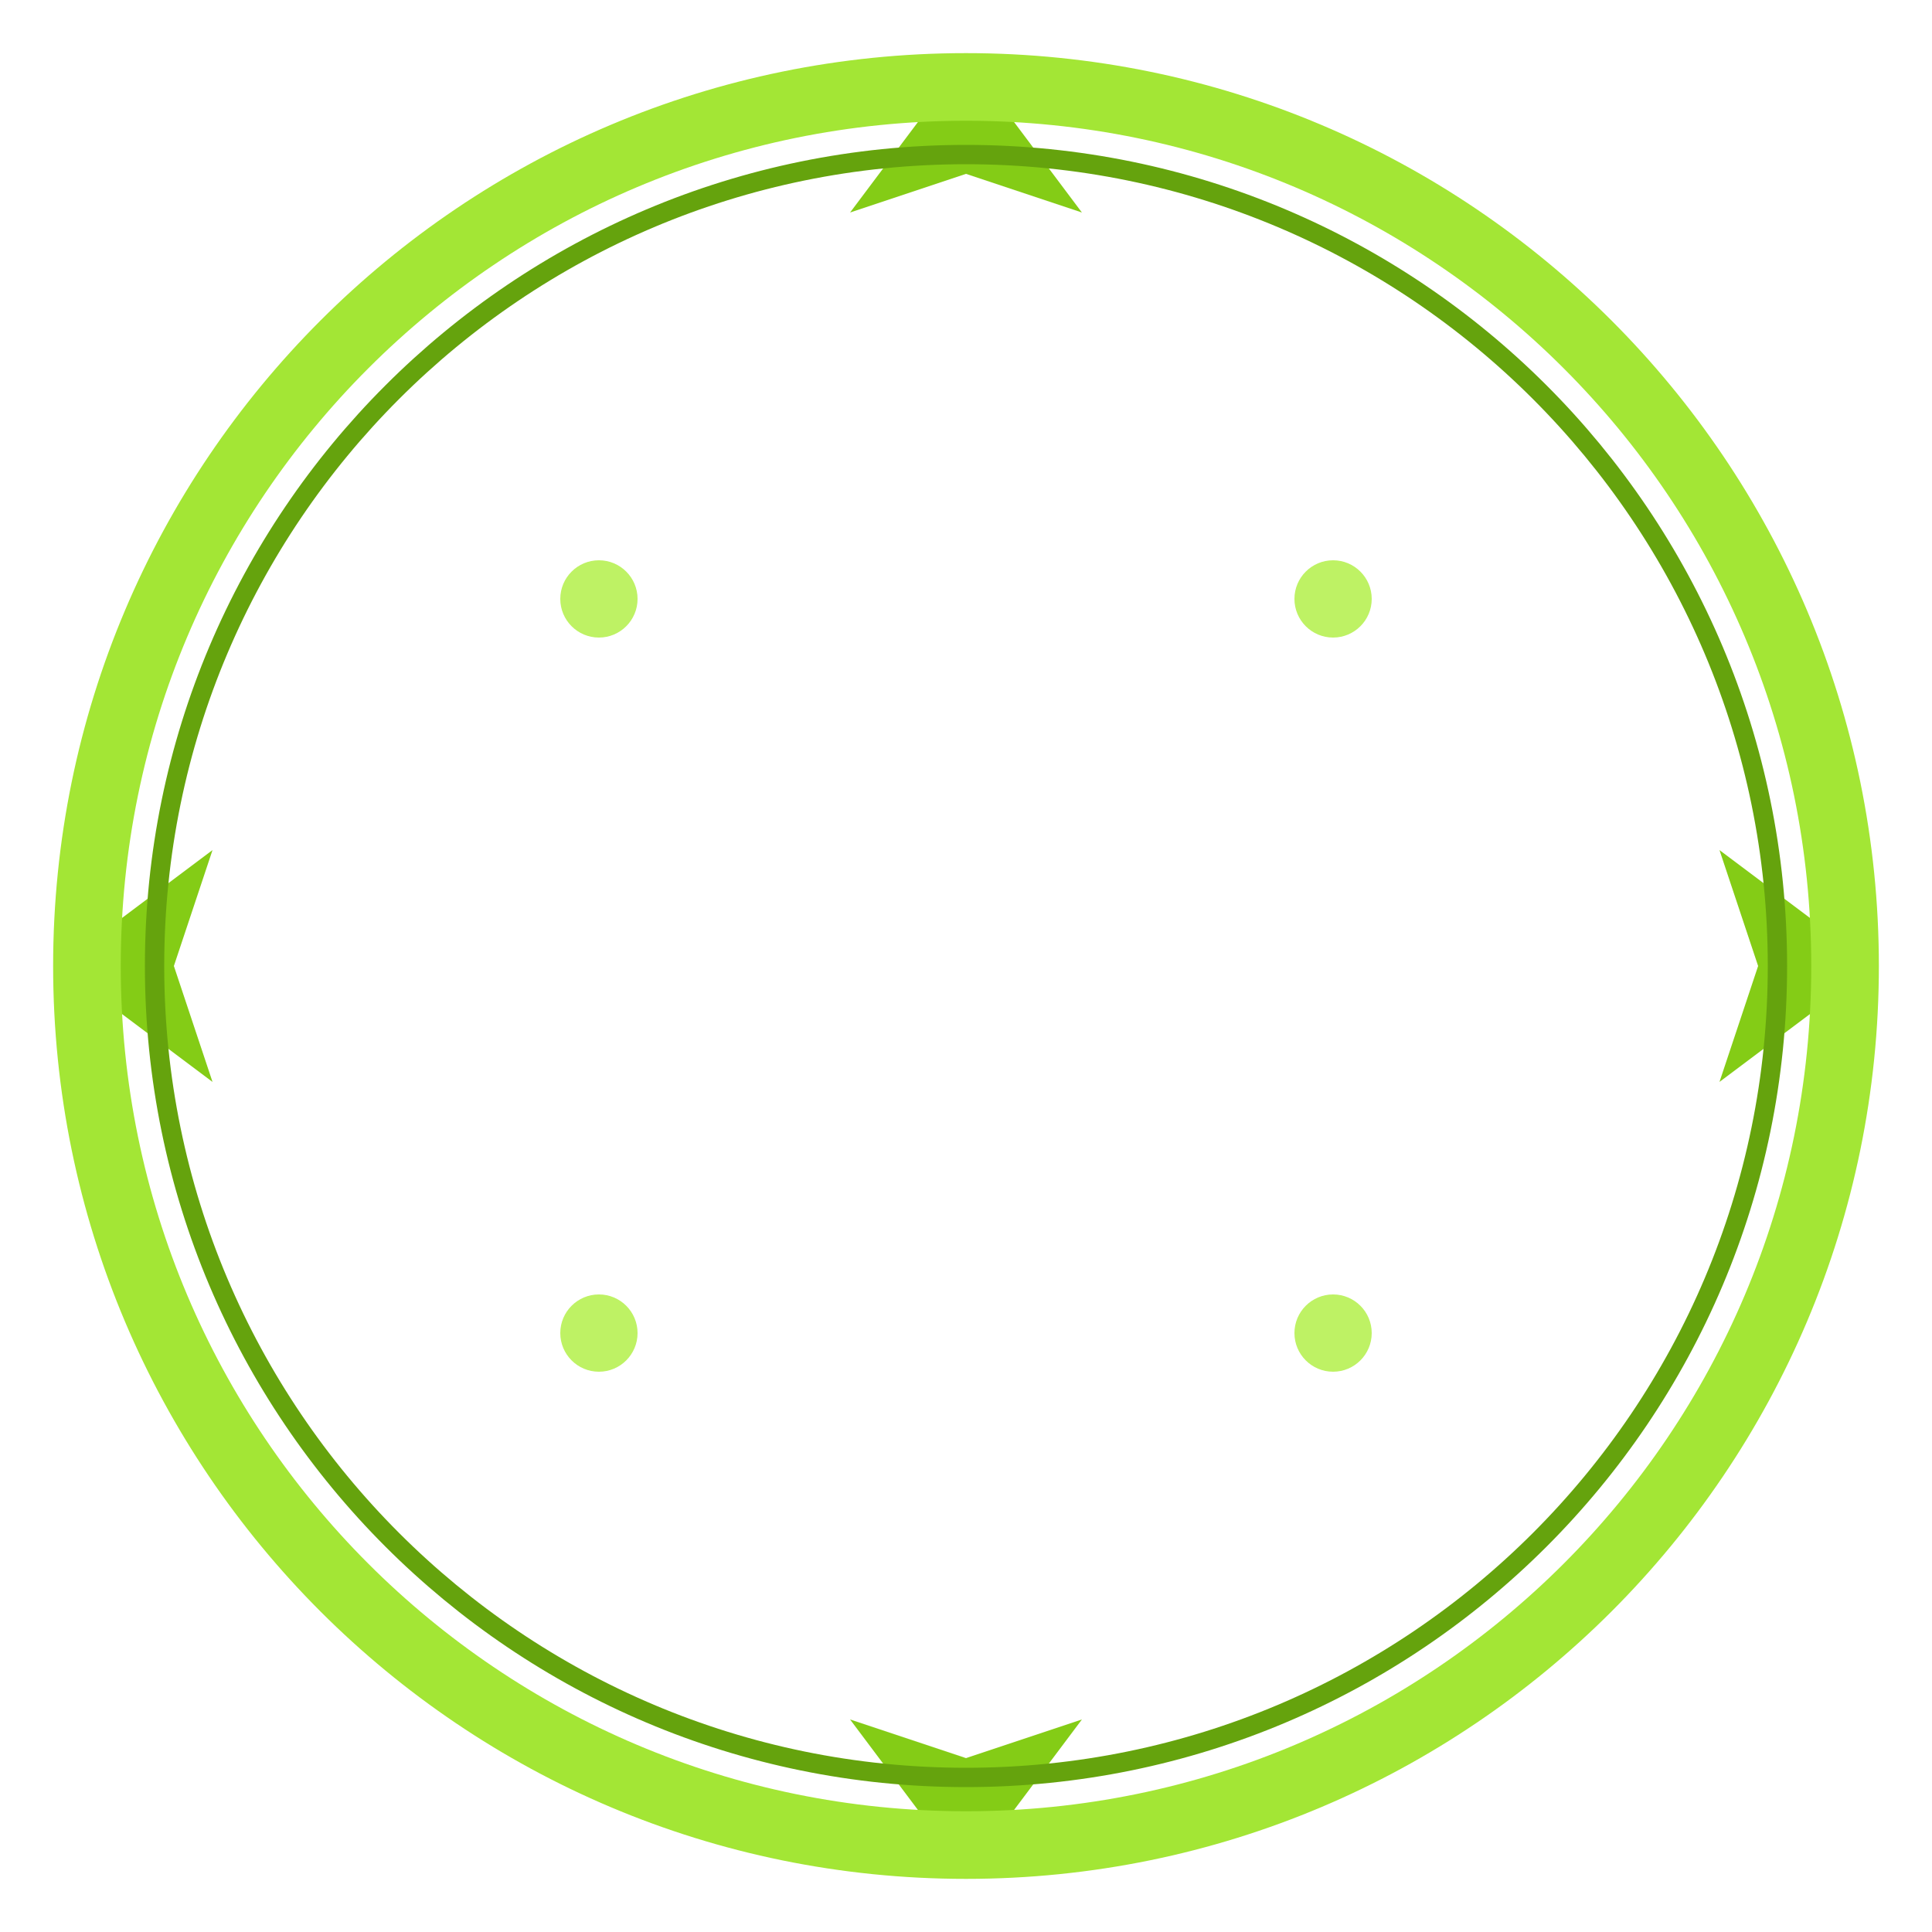
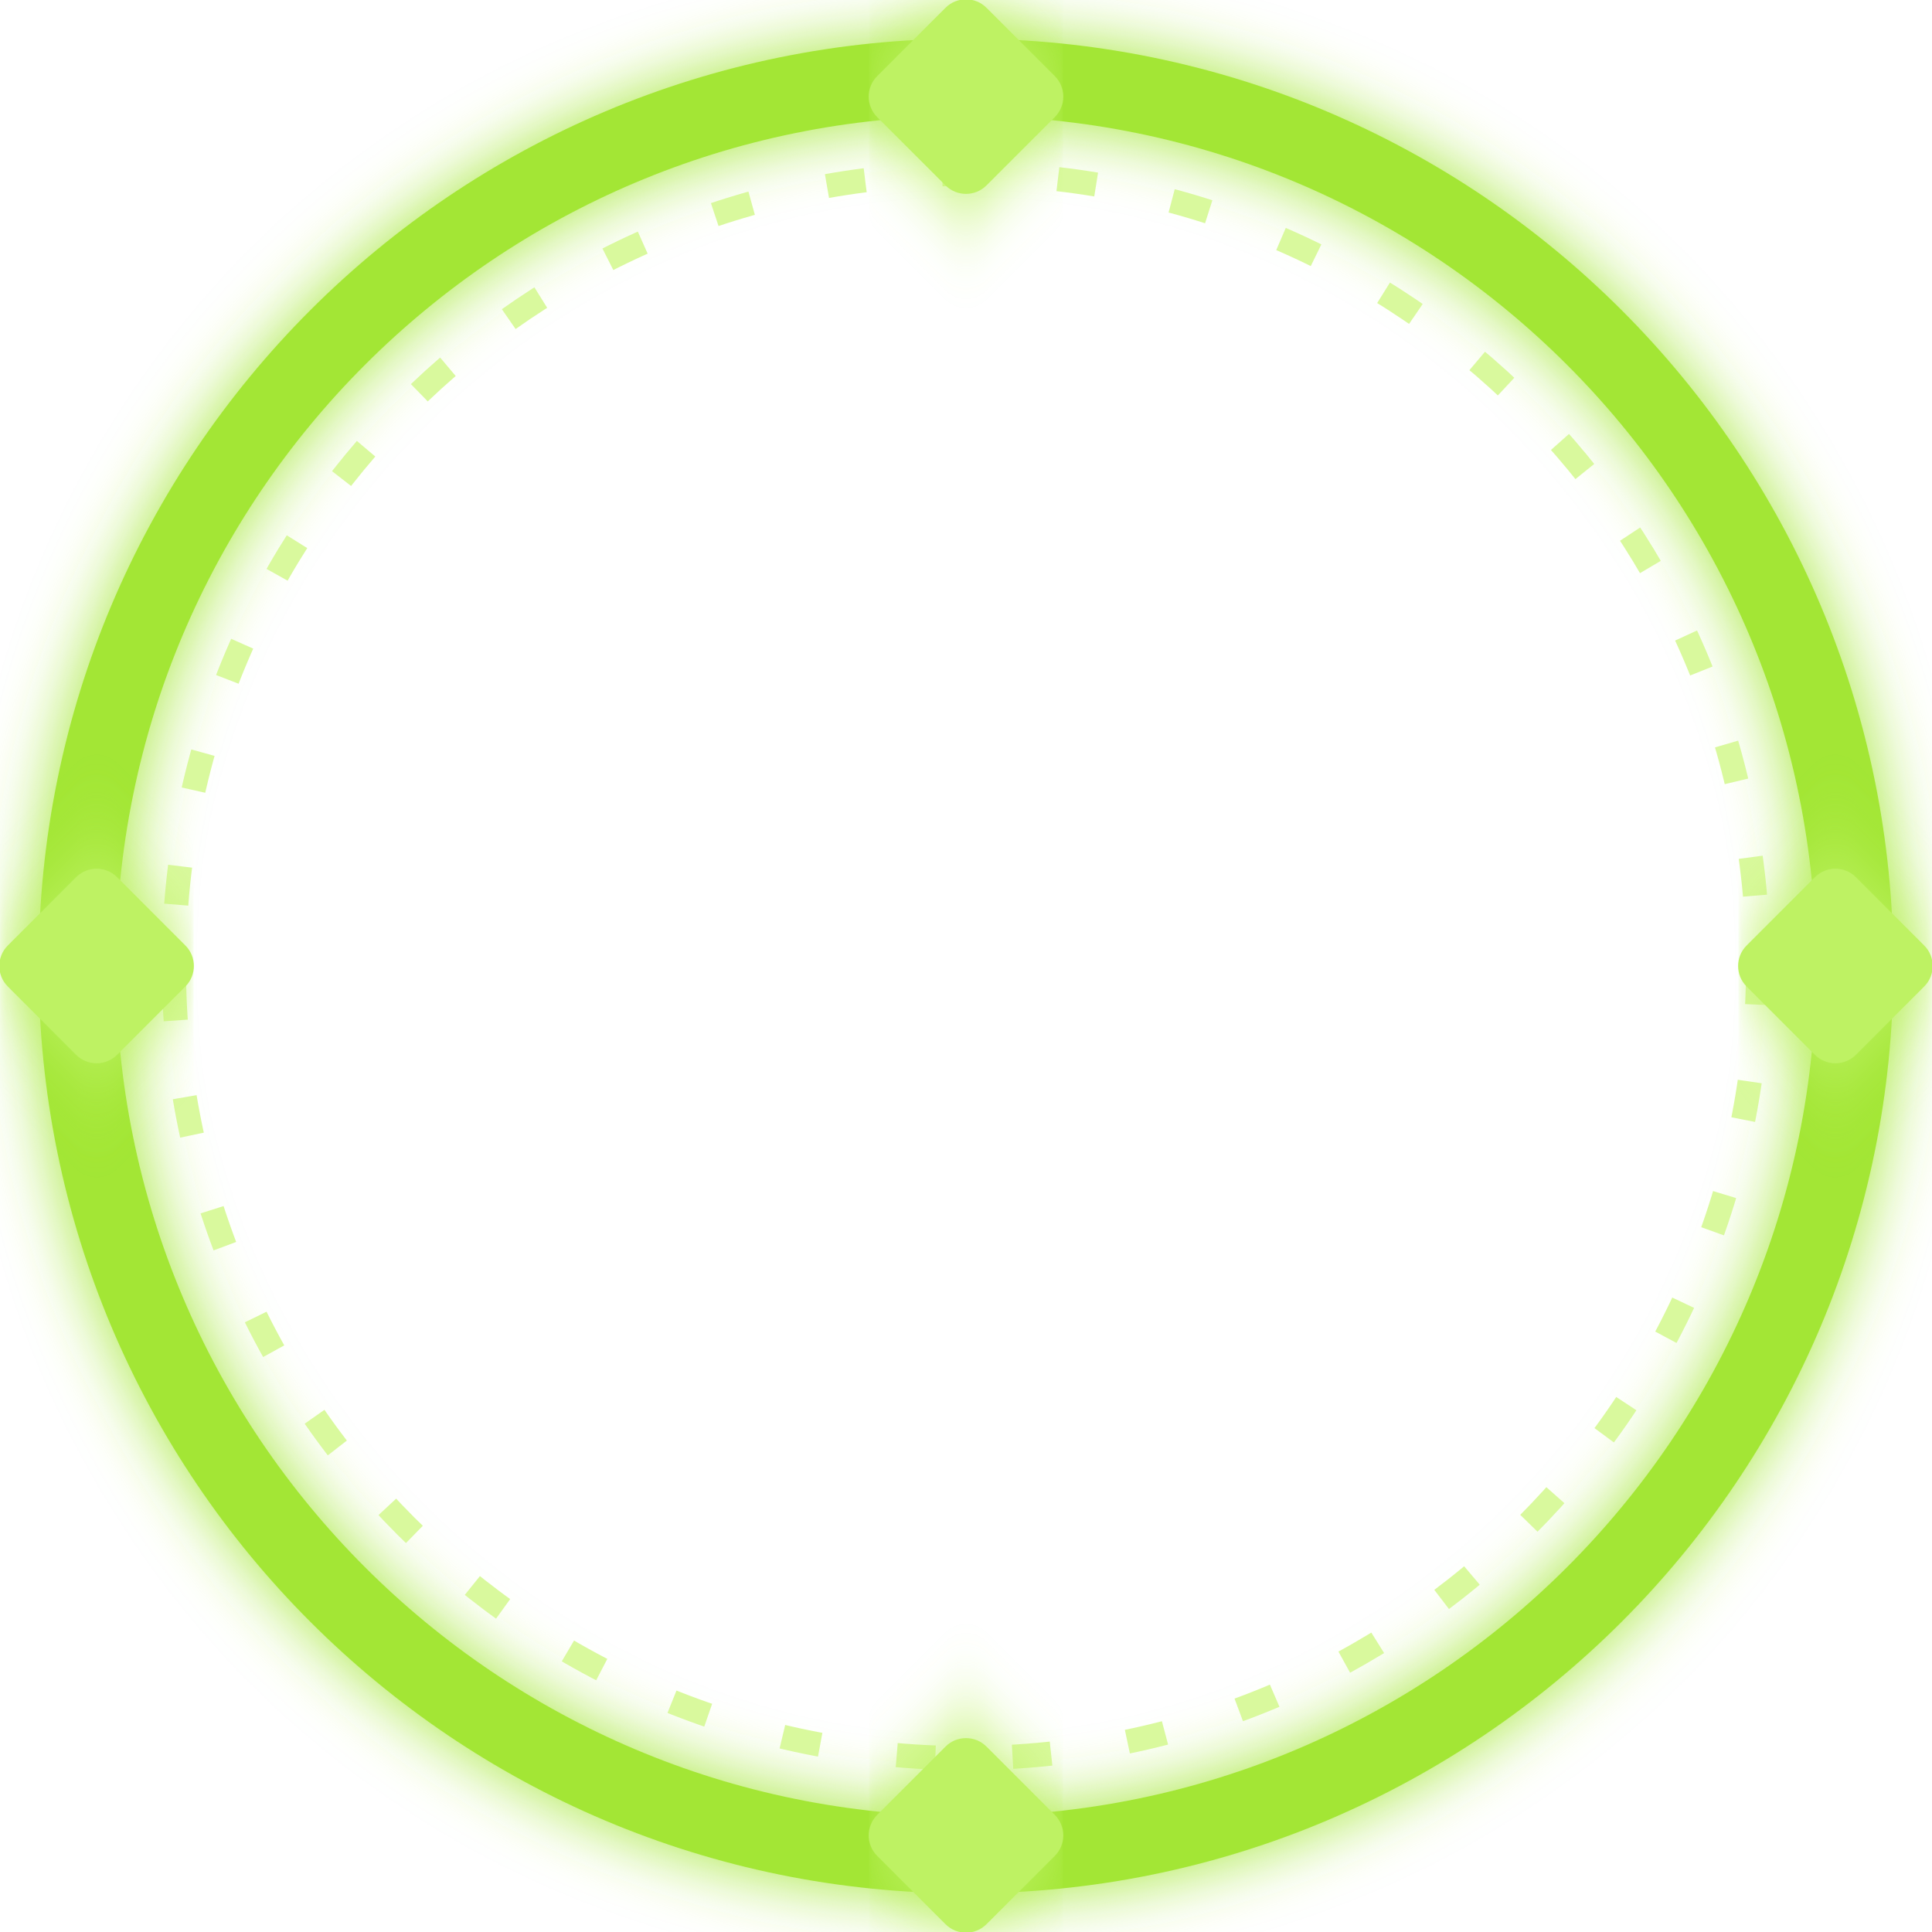
<svg xmlns="http://www.w3.org/2000/svg" viewBox="0 0 200 200" fill="none">
-   <polygon points="100,6 112,22 100,18 88,22" fill="#84cc16" />
-   <polygon points="100,194 112,178 100,182 88,178" fill="#84cc16" />
-   <polygon points="6,100 22,88 18,100 22,112" fill="#84cc16" />
-   <polygon points="194,100 178,112 182,100 178,88" fill="#84cc16" />
-   <circle cx="100" cy="100" r="91" stroke="#a3e635" stroke-width="7" />
-   <circle cx="100" cy="100" r="84" stroke="#65a30d" stroke-width="2" />
-   <circle cx="62" cy="62" r="4" fill="#bef264" />
-   <circle cx="138" cy="62" r="4" fill="#bef264" />
-   <circle cx="62" cy="138" r="4" fill="#bef264" />
-   <circle cx="138" cy="138" r="4" fill="#bef264" />
+   <defs>
+     <filter id="neonLmGlow" x="-30%" y="-30%" width="160%" height="160%">
+       <feGaussianBlur stdDeviation="3.5" result="b" />
+       <feMerge>
+         <feMergeNode in="b" />
+         <feMergeNode in="SourceGraphic" />
+       </feMerge>
+     </filter>
+   </defs>
+   <circle cx="100" cy="100" r="92" stroke="#a3e635" stroke-width="8" filter="url(#neonLmGlow)" />
+   <circle cx="100" cy="100" r="82" stroke="#d9f99d" stroke-width="2.5" stroke-dasharray="4 8" />
+   <rect x="92" y="2" width="16" height="16" rx="3" fill="#bef264" transform="rotate(45 100 10)" filter="url(#neonLmGlow)" />
+   <rect x="92" y="182" width="16" height="16" rx="3" fill="#bef264" transform="rotate(45 100 190)" filter="url(#neonLmGlow)" />
+   <rect x="2" y="92" width="16" height="16" rx="3" fill="#bef264" transform="rotate(45 10 100)" filter="url(#neonLmGlow)" />
+   <rect x="182" y="92" width="16" height="16" rx="3" fill="#bef264" transform="rotate(45 190 100)" filter="url(#neonLmGlow)" />
</svg>
